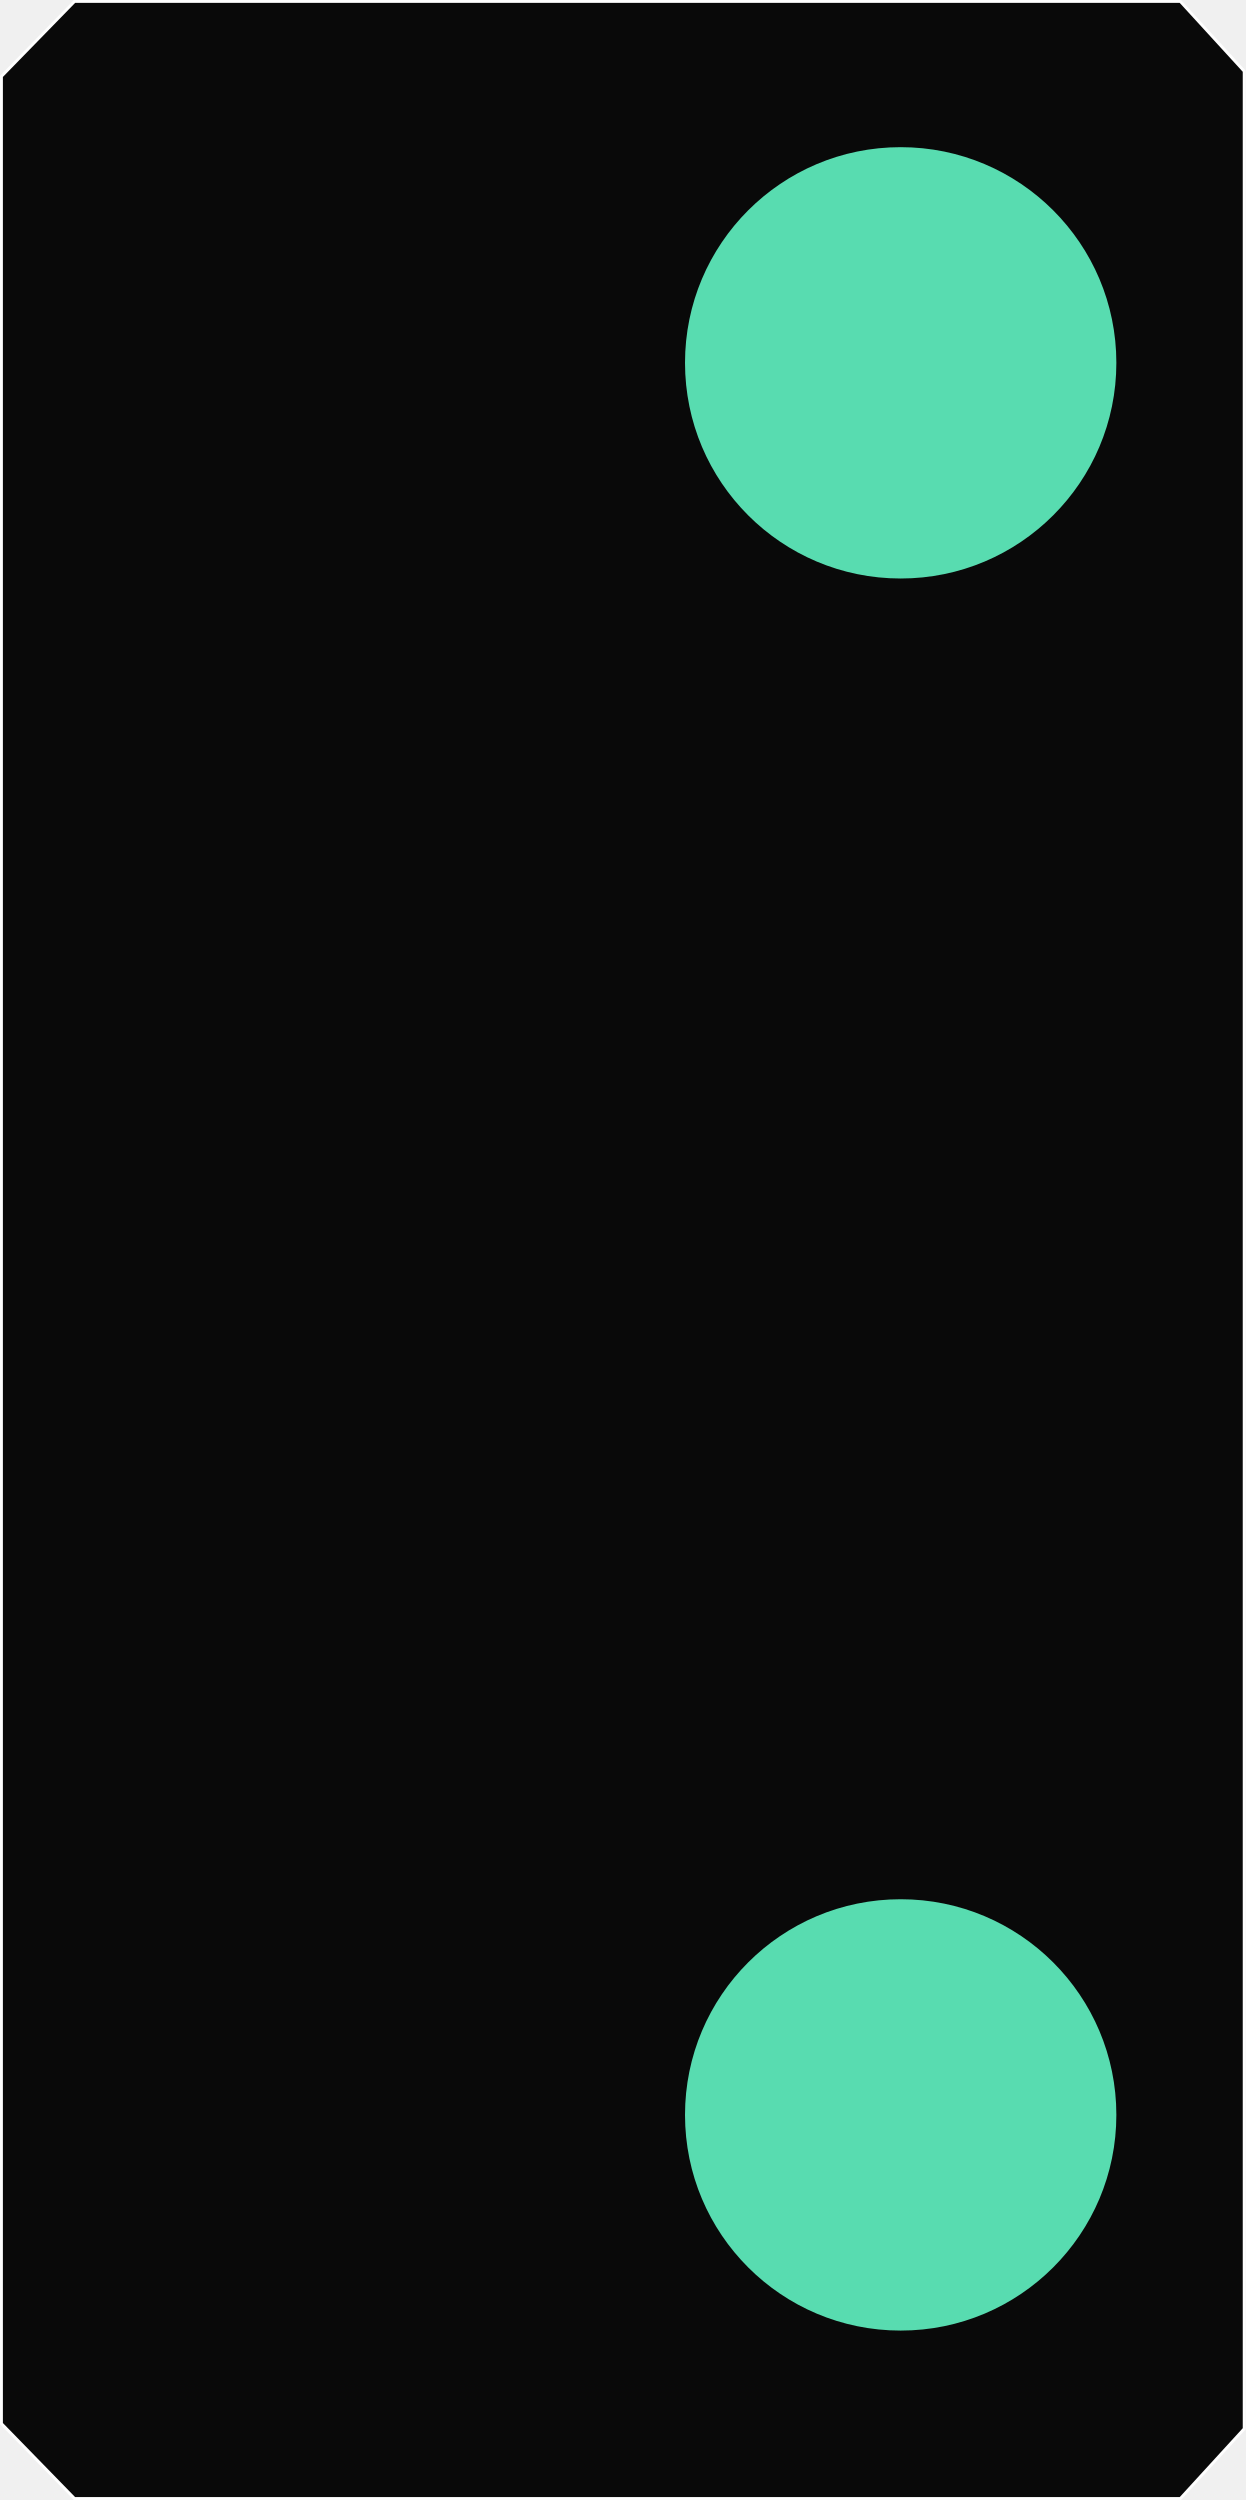
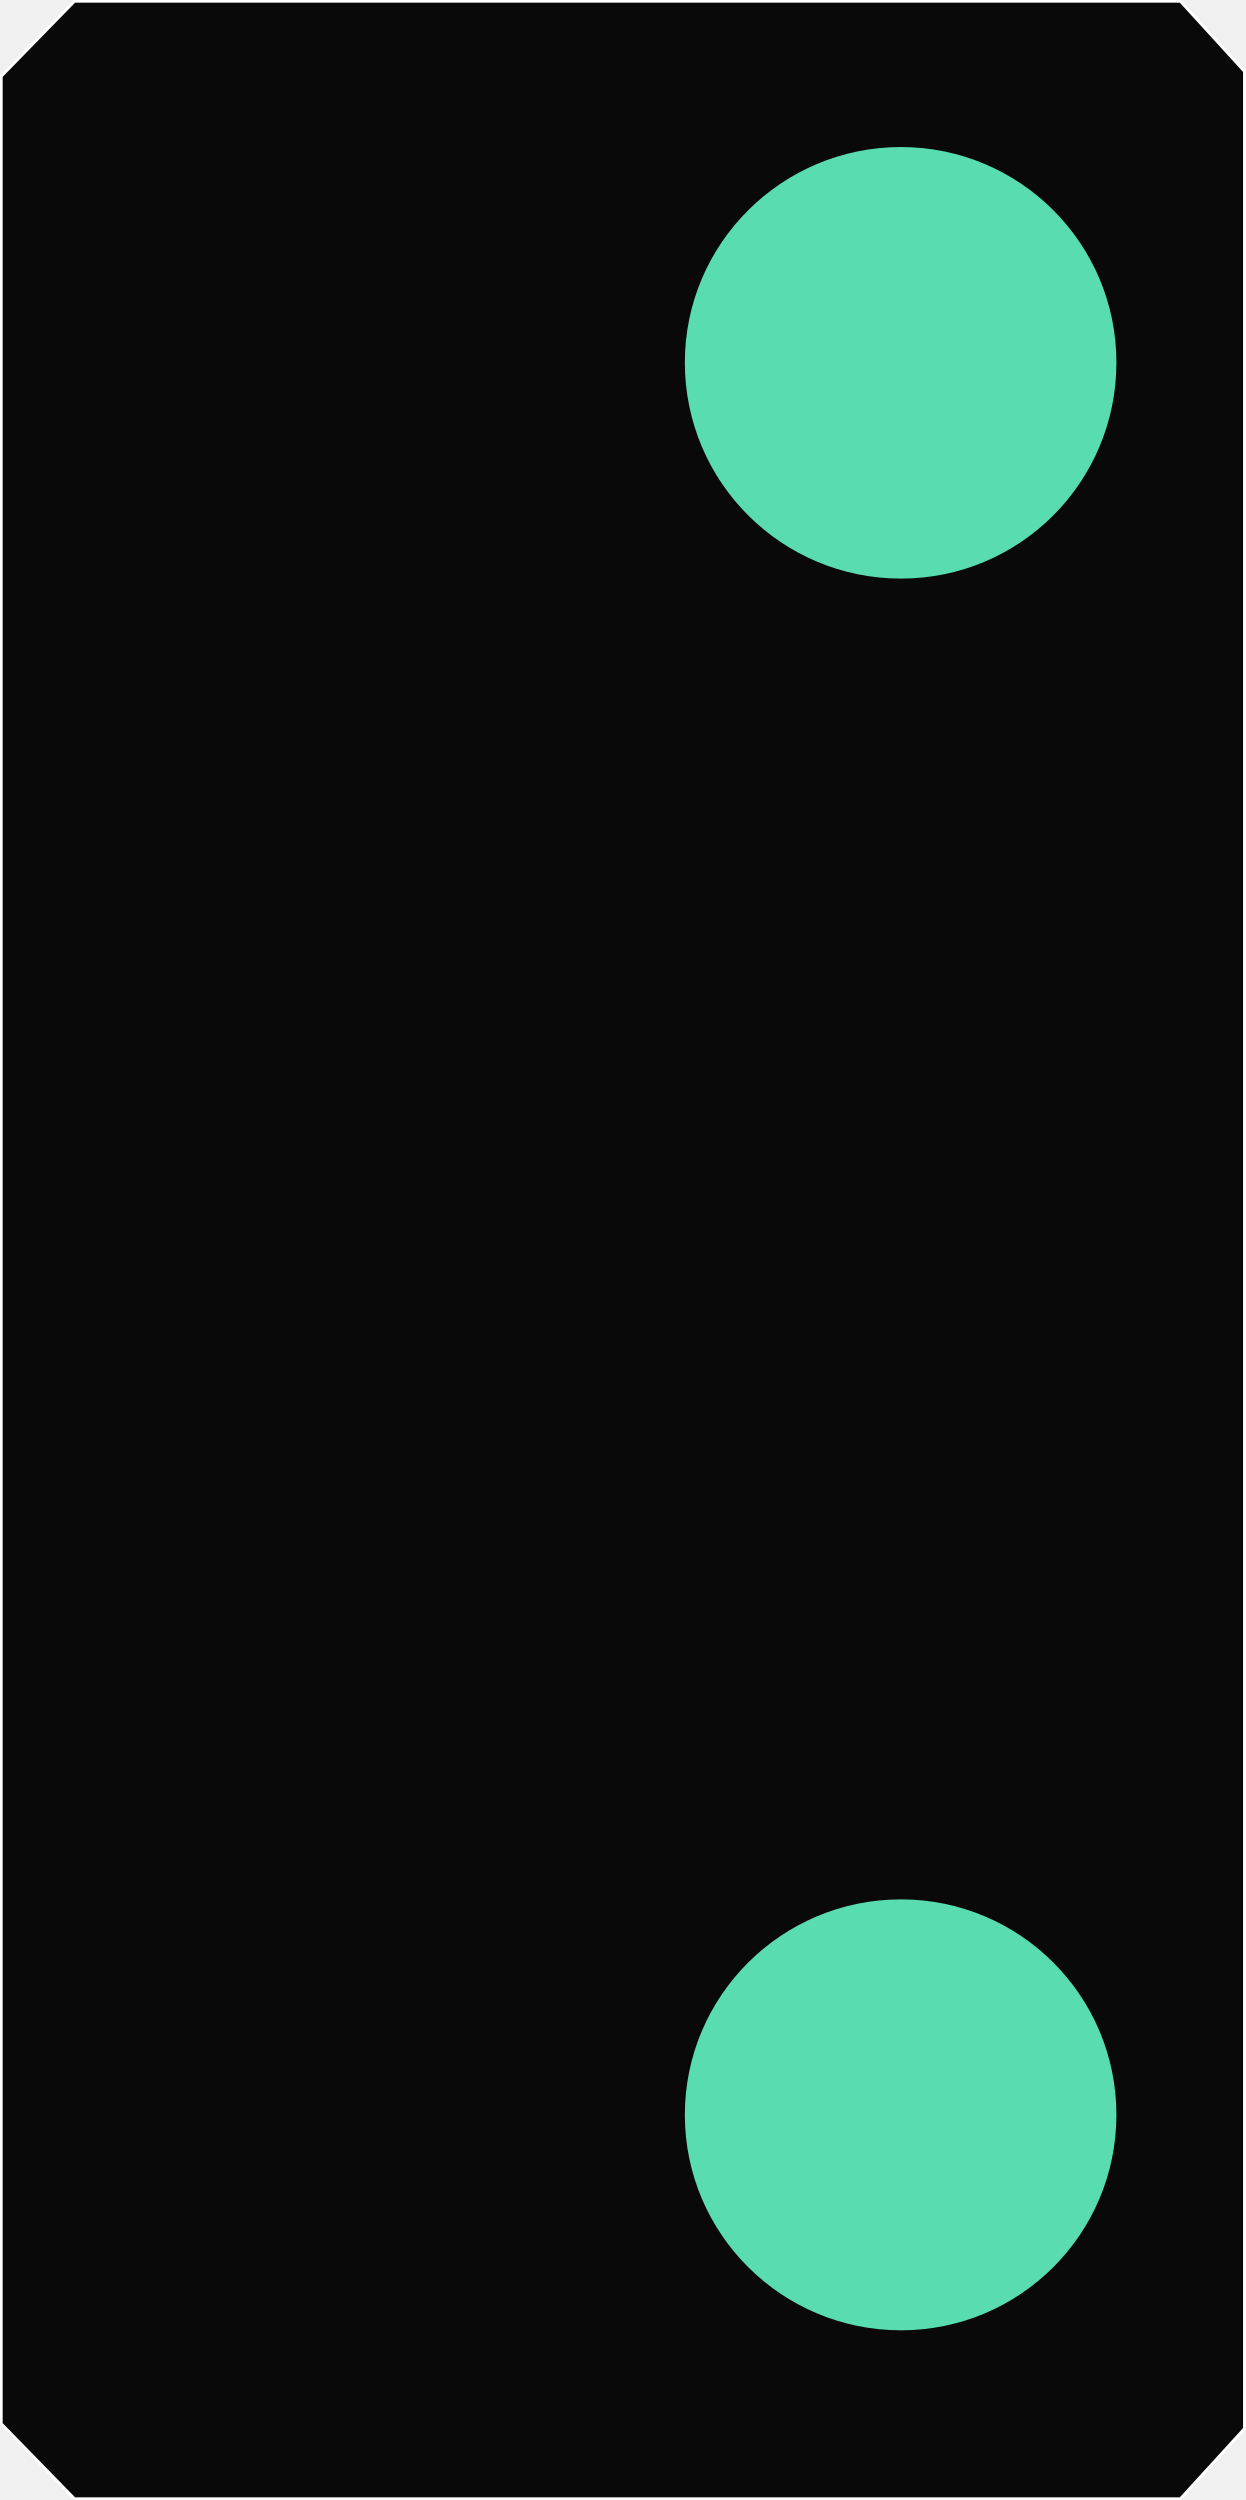
- <svg xmlns="http://www.w3.org/2000/svg" width="86.063" height="172.727" id="svg2984" version="1.1">
-   <defs id="defs2986" />
-   <g id="layer1" transform="translate(0.1,-880.5363)">
-     <path style="display:inline;opacity:0.96;fill:#000000;fill-opacity:1;stroke:#ffffff;stroke-width:0.2;stroke-linecap:round;stroke-linejoin:round;stroke-miterlimit:4;stroke-dasharray:none;stroke-dashoffset:0;stroke-opacity:1" d="M 5.049,22.729 0,27.906 l 0,74.822 0,12.527 0,74.822 5.049,5.178 76.402,0 4.412,-4.822 0,-75.178 0,-12.527 0,-75.178 -4.412,-4.822 -76.402,0 z" transform="translate(0,857.9078)" id="rect6586" />
-     <circle style="display:inline;fill:#58dcb0;fill-opacity:1;stroke:none" id="path4907" cx="62.129" cy="905.605" r="14.901" />
-     <circle r="14.901" cy="1026.657" cx="62.129" id="circle6598" style="display:inline;fill:#58dcb0;fill-opacity:1;stroke:none" />
+ <svg xmlns="http://www.w3.org/2000/svg" xmlns:xlink="http://www.w3.org/1999/xlink" width="7.972" height="16" viewBox="0 0 7.972 16">
+   <defs>
+     <filter id="filter-remove-color" x="0%" y="0%" width="100%" height="100%">
+       <feColorMatrix color-interpolation-filters="sRGB" values="0 0 0 0 1 0 0 0 0 1 0 0 0 0 1 0 0 0 1 0" />
+     </filter>
+     <mask id="mask-0">
+       <g filter="url(#filter-remove-color)">
+         <rect x="-0.797" y="-1.6" width="9.567" height="19.2" fill="rgb(0%, 0%, 0%)" fill-opacity="0.96" />
+       </g>
+     </mask>
+     <clipPath id="clip-0">
+       <rect x="0" y="0" width="8" height="16" />
+     </clipPath>
+     <g id="source-5" clip-path="url(#clip-0)">
+       <path fill-rule="nonzero" fill="rgb(0%, 0%, 0%)" fill-opacity="1" stroke-width="0.2" stroke-linecap="round" stroke-linejoin="round" stroke="rgb(100%, 100%, 100%)" stroke-opacity="1" stroke-miterlimit="4" d="M 5.045 22.713 L -0.016 27.9 L -0.016 190.085 L 5.045 195.271 L 81.456 195.271 L 85.884 190.422 L 85.884 27.562 L 81.456 22.713 Z M 5.045 22.713 " transform="matrix(0.0926315, 0, 0, 0.0926315, 0.00926315, -2.096111)" />
+     </g>
+   </defs>
+   <g mask="url(#mask-0)">
+     <use xlink:href="#source-5" />
  </g>
+   <path fill-rule="nonzero" fill="rgb(34.51%, 86.275%, 69.02%)" fill-opacity="1" d="M 7.145 2.32 C 7.145 3.086 6.527 3.703 5.766 3.703 C 5.004 3.703 4.383 3.086 4.383 2.32 C 4.383 1.559 5.004 0.941 5.766 0.941 C 6.527 0.941 7.145 1.559 7.145 2.32 Z M 7.145 2.32 " />
+   <path fill-rule="nonzero" fill="rgb(34.51%, 86.275%, 69.02%)" fill-opacity="1" d="M 7.145 13.535 C 7.145 14.297 6.527 14.914 5.766 14.914 C 5.004 14.914 4.383 14.297 4.383 13.535 C 4.383 12.773 5.004 12.156 5.766 12.156 C 6.527 12.156 7.145 12.773 7.145 13.535 Z M 7.145 13.535 " />
</svg>
